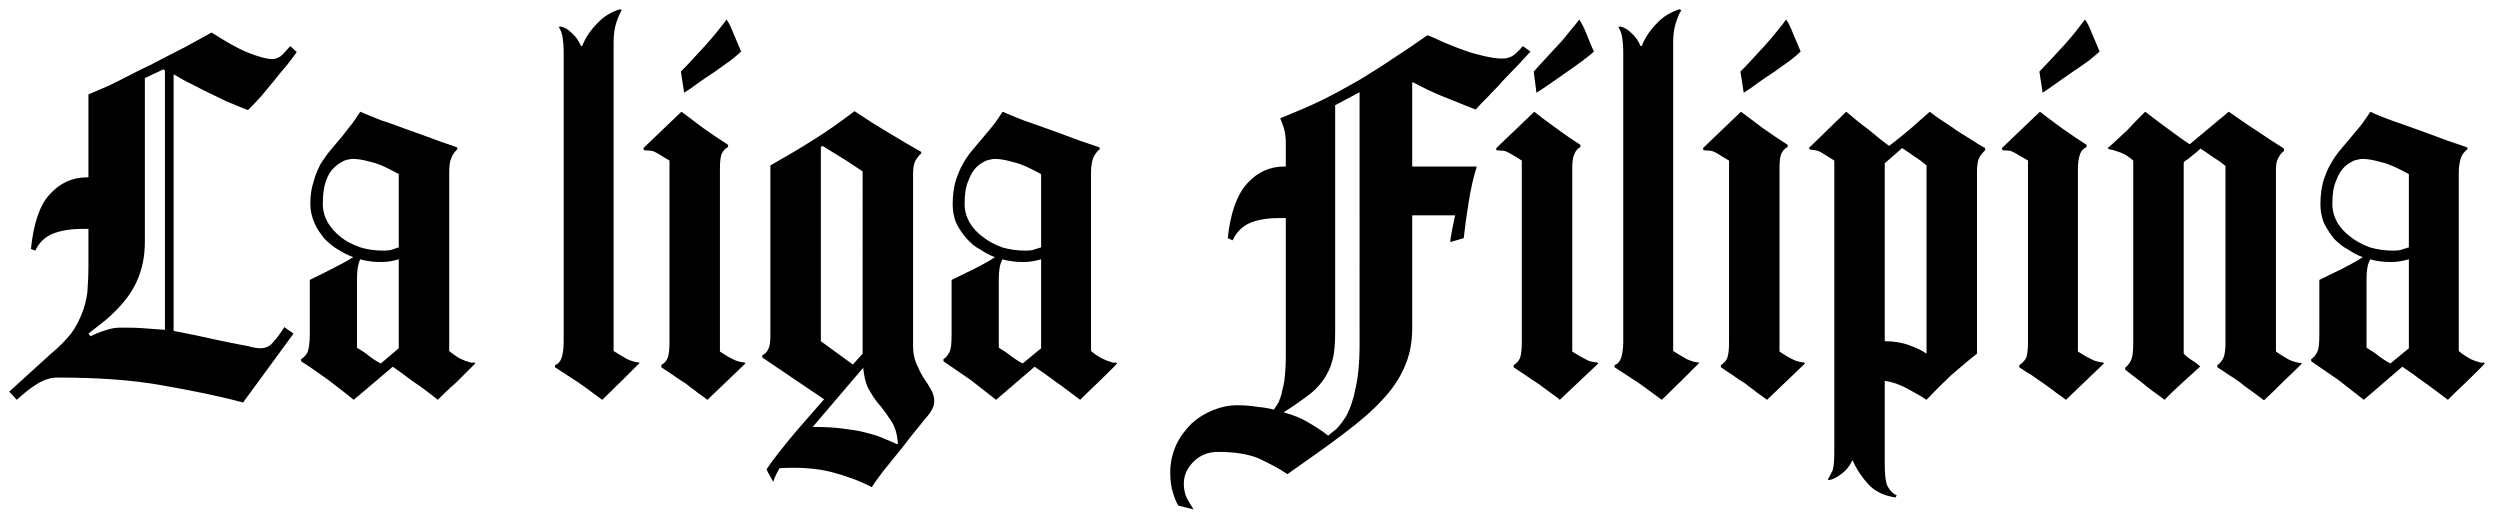
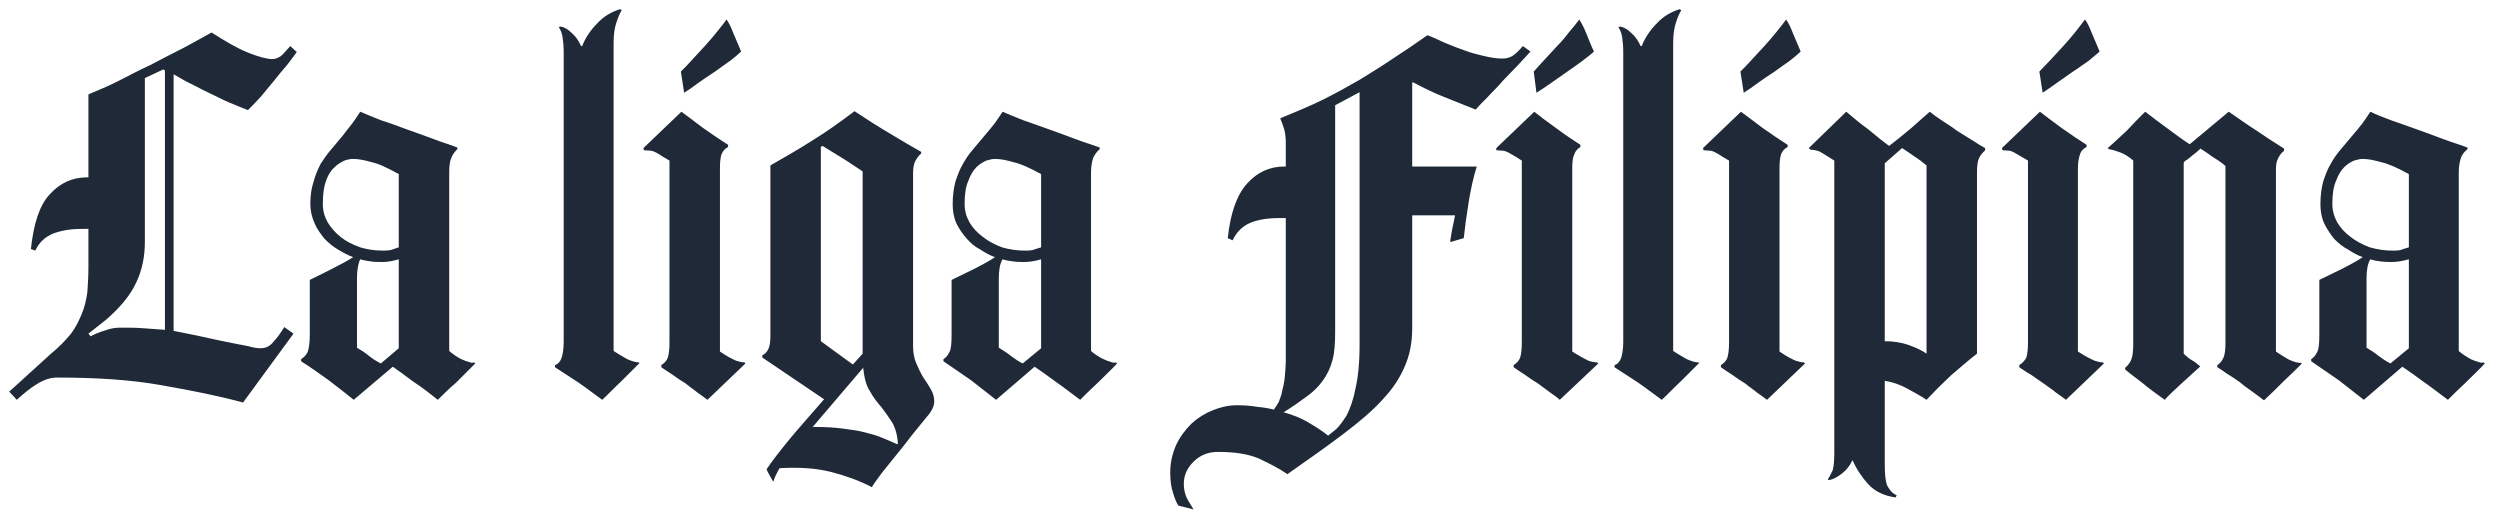
<svg xmlns="http://www.w3.org/2000/svg" preserveAspectRatio="xMidYMid meet" viewBox="0 0 720 150">
-   <path fill="" d="m47.5 20.3-.469-.312-5.312 2.5v47.188c0 4.219-.781 8.125-2.5 11.719-1.719 3.75-4.688 7.188-8.594 10.625l-5.156 4.062.625.781c1.094-.625 2.656-1.25 4.219-1.719 1.719-.625 3.125-.781 4.375-.781 2.344 0 4.375 0 6.406.156 1.875.156 4.062.312 6.406.469m37.969-80c-.781 1.094-1.719 2.344-2.812 3.75-1.25 1.406-2.5 2.969-3.75 4.531s-2.5 2.969-3.75 4.531c-1.406 1.562-2.656 2.812-3.75 3.906-1.094-.469-2.5-.938-4.219-1.719-1.719-.625-3.594-1.562-5.469-2.5-2.031-.937-3.906-1.875-5.938-2.969-2.031-.938-3.906-2.031-5.781-3.125v73.906c2.969.625 5.781 1.094 8.438 1.719s5.156 1.094 7.344 1.562c2.188.469 4.062.781 5.625 1.094 1.562.469 2.812.625 3.594.625 1.562 0 2.812-.625 3.75-1.875 1.094-1.094 2.031-2.5 3.125-4.219l2.656 1.875-14.531 19.844c-6.875-1.875-14.688-3.438-23.594-5-8.75-1.562-18.75-2.188-30-2.188-1.875 0-3.75.625-5.781 1.875-2.031 1.25-3.906 2.812-5.781 4.531l-2.188-2.344 12.031-10.938c2.5-2.031 4.219-3.906 5.781-5.781 1.406-1.875 2.344-3.906 3.125-5.781.781-1.875 1.25-3.906 1.562-6.094.156-2.344.312-4.688.312-7.5v-10.781h-1.875c-3.281 0-6.094.469-8.438 1.406-2.188.938-3.906 2.5-5 4.844l-1.25-.469c.781-7.344 2.5-12.656 5.469-15.781 2.969-3.281 6.562-4.844 10.625-4.844h.469v-23.906c2.188-.937 5-2.031 8.125-3.594s6.25-3.281 9.688-4.844c3.281-1.719 6.562-3.438 9.688-5 3.125-1.719 5.781-3.125 7.969-4.375 3.906 2.5 7.344 4.531 10.469 5.781 3.125 1.25 5.469 1.875 7.031 1.875.781 0 1.562-.312 2.344-.781.625-.469 1.562-1.562 2.812-2.969m31.25 61.406c-1.562.469-3.125.781-4.688.781-1.094 0-2.188 0-3.281-.156-1.094-.156-2.188-.312-3.125-.625-.625 1.25-.938 3.125-.938 5.625v19.844c1.25.781 2.344 1.406 3.438 2.344.938.781 2.188 1.562 3.438 2.188l5.156-4.375m0-50.156c-3.125-1.719-5.625-2.969-7.812-3.438-2.188-.625-3.906-.937-5.312-.937-.781 0-1.562.156-2.5.469-.938.469-1.875.938-2.812 1.875-1.094.937-1.875 2.188-2.5 3.906-.625 1.719-.938 3.906-.938 6.719 0 1.875.469 3.594 1.406 5.312.938 1.562 2.188 2.969 3.75 4.219 1.562 1.25 3.438 2.188 5.625 2.969 2.031.625 4.219.938 6.562.938.625 0 1.25 0 2.188-.156.781-.312 1.562-.469 2.344-.781m22.031 33.438c-1.719 1.719-3.438 3.438-5.469 5.469-2.188 1.875-3.906 3.594-5.312 5-2.188-1.719-4.531-3.594-7.188-5.312-2.5-1.875-4.375-3.281-5.781-4.219l-11.25 9.531c-1.875-1.562-4.375-3.438-7.188-5.625-2.812-2.031-5.469-3.906-7.969-5.469v-.625c.781-.469 1.406-1.094 1.875-2.031.312-.781.625-2.5.625-5v-15.781c2.5-1.25 4.844-2.344 6.875-3.437 2.188-1.094 3.906-2.031 5.625-3.125-1.406-.469-2.812-1.25-4.375-2.188-1.406-.781-2.656-1.875-3.906-3.125-1.094-1.406-2.188-2.812-2.812-4.375-.781-1.719-1.25-3.594-1.25-5.625 0-2.5.312-4.531.938-6.406.469-1.875 1.25-3.594 2.031-5.156.938-1.406 1.875-2.813 2.969-4.063 1.094-1.25 2.188-2.656 3.281-3.906 1.094-1.406 2.031-2.656 2.812-3.594.781-1.094 1.562-2.188 2.344-3.438 1.719.781 3.75 1.562 6.094 2.5 2.5.781 5 1.719 7.5 2.656 2.656.938 5.312 1.875 7.812 2.813 2.344.938 4.688 1.562 6.562 2.344v.469c-.781.781-1.406 1.562-1.719 2.5-.469.938-.625 2.344-.625 4.219v51.406c.312.313.781.625 1.406 1.094.625.469 1.406.937 2.031 1.25.781.313 1.406.625 2.188.781.625.313 1.094.313 1.562.156m47.656.156c-1.406 1.406-3.125 3.125-5.156 5.156-2.188 2.031-3.906 3.906-5.625 5.469-2.187-1.562-4.375-3.281-6.875-5-2.656-1.719-4.844-3.125-6.719-4.375v-.625c.938-.313 1.562-1.094 1.875-2.031.312-.937.625-2.5.625-4.688v-83.438c0-1.719-.156-3.125-.313-4.219-.156-1.25-.625-2.187-1.094-2.969l.469-.156c1.094.156 2.187.781 3.281 1.875 1.25 1.094 2.031 2.344 2.656 3.75h.312c.938-2.344 2.344-4.531 4.375-6.562 1.875-2.031 4.062-3.281 6.562-4.062l.469.312c-.625.938-1.094 2.188-1.562 3.594-.469 1.406-.781 3.281-.781 5.781v88.75c1.25.781 2.5 1.562 3.906 2.344 1.406.625 2.5.938 3.281.938m19.844 10.781c-.781-.625-1.719-1.25-2.812-2.031-1.094-.938-2.344-1.719-3.438-2.656-1.25-.781-2.5-1.562-3.75-2.5-1.25-.781-2.344-1.562-3.281-2.188v-.625c.938-.625 1.562-1.25 1.875-2.188.312-.938.469-2.5.469-4.375v-52.344l-1.875-1.094c-1.406-.937-2.5-1.562-3.281-1.719-.625 0-1.406-.156-2.188-.156l-.156-.625 10.938-10.469c1.719 1.25 3.75 2.812 6.25 4.688 2.656 1.875 5 3.438 7.188 4.844v.625c-.938.469-1.406 1.094-1.875 2.031-.312.938-.469 2.188-.469 4.063v52.813c2.031 1.406 3.594 2.187 4.688 2.656.938.312 1.719.469 2.344.469l.312.312m-1.25-89.844c-.781.781-1.719 1.562-3.125 2.656-1.406.938-2.812 2.031-4.375 3.125-1.719 1.094-3.281 2.187-4.844 3.281-1.406 1.094-2.812 2.031-4.062 2.812l-.938-6.094c.938-.938 2.031-2.031 3.281-3.438 1.25-1.406 2.5-2.656 3.75-4.063 1.25-1.406 2.5-2.812 3.594-4.219 1.094-1.406 2.031-2.5 2.5-3.281.625.781 1.25 2.031 2.031 4.063.781 1.875 1.562 3.594 2.188 5.156m45.156 112.969c-.156-2.656-.781-4.688-1.719-6.25-.938-1.406-1.875-2.813-2.969-4.219-1.25-1.406-2.344-2.812-3.281-4.531-1.094-1.562-1.719-3.906-2.031-6.875l-14.531 17.031c3.438 0 6.25.156 8.594.469 2.5.312 4.688.625 6.406 1.094 1.875.469 3.594.938 5 1.562 1.562.625 2.969 1.25 4.375 1.875m-10-78.594c-1.719-1.094-3.438-2.344-5.469-3.594-2.031-1.25-4.062-2.5-6.094-3.75l-.469.312v55.938l9.219 6.719 2.812-3.125m20.625 13.75c0 1.406-.781 2.969-2.344 4.688-1.406 1.719-2.812 3.438-4.062 5-1.562 2.031-3.125 4.063-4.688 5.938-1.25 1.562-2.5 3.125-3.906 4.844-1.25 1.719-2.344 3.125-2.969 4.219-3.594-1.875-7.5-3.281-11.719-4.375-4.375-1.094-9.219-1.406-14.844-1.094-.312.469-.625 1.094-.938 1.719-.312.625-.625 1.25-.781 2.031h-.156c-.312-.312-.469-.781-.938-1.562s-.781-1.406-.938-1.875c1.562-2.344 3.75-5.156 6.562-8.594 2.812-3.437 6.25-7.187 10-11.562l-17.812-12.031v-.625c.625-.312 1.25-.781 1.719-1.719.469-.938.625-2.188.625-4.062v-48.906c4.375-2.5 8.438-4.844 12.344-7.344 4.062-2.5 7.969-5.313 11.875-8.281 3.281 2.187 6.719 4.375 10.156 6.406 3.594 2.188 6.562 3.906 9.062 5.313v.469c-.781.625-1.25 1.406-1.719 2.188-.469.938-.625 2.187-.625 3.75v49.531c0 1.875.312 3.594.938 5.0.625 1.406 1.25 2.813 2.031 4.062.781 1.094 1.562 2.344 2.188 3.438.625 1.094.938 2.187.938 3.437m30.781-40.937c-1.562.469-3.281.781-4.844.781-.938 0-2.031 0-3.125-.156-1.25-.156-2.188-.312-3.125-.625-.781 1.25-1.094 3.125-1.094 5.625v19.844c1.25.781 2.344 1.406 3.438 2.344 1.094.781 2.188 1.562 3.438 2.188l5.312-4.375m0-50.156c-3.125-1.719-5.781-2.969-7.969-3.438-2.031-.625-3.906-.937-5.312-.937-.625 0-1.406.156-2.5.469-.938.469-1.875.938-2.812 1.875-.938.937-1.719 2.188-2.344 3.906-.781 1.719-1.094 3.906-1.094 6.719 0 1.875.469 3.594 1.406 5.312.938 1.562 2.188 2.969 3.906 4.219 1.562 1.25 3.438 2.188 5.469 2.969 2.188.625 4.375.938 6.562.938.625 0 1.406 0 2.188-.156.781-.312 1.562-.469 2.5-.781m21.875 33.438c-1.562 1.719-3.438 3.438-5.469 5.469-2.031 1.875-3.75 3.594-5.156 5-2.344-1.719-4.688-3.594-7.188-5.312-2.5-1.875-4.531-3.281-5.938-4.219l-11.094 9.531c-2.031-1.562-4.375-3.438-7.188-5.625-2.969-2.031-5.625-3.906-7.969-5.469v-.625c.781-.469 1.25-1.094 1.719-2.031.469-.781.625-2.5.625-5v-15.781c2.5-1.25 4.844-2.344 7.031-3.437 2.031-1.094 3.906-2.031 5.469-3.125-1.406-.469-2.812-1.25-4.219-2.188-1.562-.781-2.812-1.875-3.906-3.125-1.25-1.406-2.188-2.812-2.969-4.375-.781-1.719-1.094-3.594-1.094-5.625 0-2.5.312-4.531.781-6.406.625-1.875 1.25-3.594 2.188-5.156.781-1.406 1.719-2.813 2.812-4.063 1.094-1.25 2.188-2.656 3.281-3.906 1.25-1.406 2.188-2.656 2.969-3.594.781-1.094 1.562-2.188 2.344-3.438 1.719.781 3.75 1.562 6.094 2.5 2.344.781 4.844 1.719 7.5 2.656 2.656.938 5.156 1.875 7.656 2.813 2.5.938 4.688 1.562 6.719 2.344v.469c-.938.781-1.406 1.562-1.875 2.5-.312.938-.625 2.344-.625 4.219v51.406c.312.313.781.625 1.406 1.094.781.469 1.406.937 2.188 1.25.625.313 1.406.625 2.031.781.781.313 1.25.313 1.562.156m70.156-77.813-7.031 3.75v65.156c0 3.281-.156 6.094-.781 8.281-.625 2.344-1.562 4.219-2.812 5.937-1.25 1.719-2.812 3.281-4.844 4.688-1.875 1.406-3.906 2.812-6.406 4.375 2.812.781 5.156 1.719 7.188 2.969 1.875 1.094 3.906 2.344 5.625 3.75.625-.469 1.406-1.094 2.344-1.875.938-.938 1.875-2.188 2.969-3.906.938-1.875 1.875-4.219 2.5-7.5.781-3.125 1.25-7.5 1.25-12.813m49.219-84.531c-.938 1.094-2.188 2.344-3.594 3.906-1.406 1.406-2.812 2.969-4.375 4.531-1.406 1.719-2.969 3.125-4.375 4.688-1.406 1.406-2.5 2.5-3.438 3.594-2.344-.938-5.156-2.031-8.594-3.438-3.281-1.25-6.406-2.812-9.375-4.375h-.312v24.219h18.594c-.938 2.969-1.719 6.406-2.344 10.313s-1.094 7.344-1.406 10.312l-3.75 1.094-.156-.156c.156-.937.312-2.188.625-3.75s.625-2.812.781-3.75h-12.344v32.656c0 4.062-.781 7.812-2.188 10.938-1.406 3.281-3.438 6.406-6.406 9.531-2.969 3.281-6.719 6.406-11.25 9.844-4.531 3.438-9.844 7.188-16.094 11.563-2.5-1.719-5.312-3.125-8.281-4.531-2.969-1.25-6.875-1.875-11.719-1.875-2.812 0-5.156.938-7.031 2.812-1.875 1.875-2.812 3.906-2.812 6.406 0 1.406.312 2.812.781 3.906.625 1.25 1.406 2.344 2.031 3.438l-4.375-1.094c-.625-.938-1.094-2.187-1.562-3.75-.469-1.406-.781-3.281-.781-5.781 0-2.969.625-5.469 1.719-7.969 1.094-2.344 2.656-4.375 4.375-6.094 1.875-1.719 3.906-2.969 6.25-3.906s4.531-1.406 6.875-1.406c2.188 0 4.062.156 5.938.469 1.875.156 3.438.469 4.688.781.469-.625.938-1.406 1.406-2.188.312-.938.781-1.875.938-2.969.312-1.25.625-2.5.781-4.062s.312-3.437.312-5.625v-40.312h-1.875c-3.438 0-6.25.469-8.438 1.406s-3.906 2.656-5 5l-1.406-.625c.781-7.344 2.656-12.5 5.625-15.781 2.969-3.281 6.562-4.844 10.625-4.844h.469v-6.875c0-1.406-.156-2.656-.469-3.906-.469-1.406-.781-2.344-1.094-2.969v-.156c4.531-1.875 8.75-3.594 12.5-5.469 3.75-1.875 7.344-3.906 10.625-5.781 3.281-2.031 6.562-4.062 9.531-6.094 3.125-2.031 6.406-4.219 9.688-6.562 1.406.469 2.969 1.25 4.688 2.031 1.875.781 3.75 1.562 5.625 2.188 1.875.781 3.906 1.25 5.781 1.719 2.031.469 3.75.781 5.469.781 1.25 0 2.188-.313 2.969-.781.781-.469 1.719-1.406 2.969-2.812m10.625 101.875c-.625-.625-1.562-1.25-2.656-2.031-1.25-.938-2.344-1.719-3.594-2.656-1.25-.781-2.5-1.562-3.75-2.5-1.25-.781-2.344-1.562-3.281-2.188v-.625c.938-.625 1.562-1.25 1.875-2.188.312-.938.469-2.5.469-4.375v-52.344l-1.719-1.094c-1.562-.937-2.656-1.562-3.438-1.719-.625 0-1.406-.156-2.188-.156v-.625l10.938-10.469c1.562 1.25 3.594 2.812 6.25 4.688 2.5 1.875 4.844 3.438 7.031 4.844v.625c-.781.469-1.406 1.094-1.719 2.031-.469.938-.625 2.188-.625 4.063v52.813c2.188 1.406 3.75 2.187 4.688 2.656.938.312 1.875.469 2.5.469l.312.312m-1.25-89.844c-.781.781-1.875 1.562-3.281 2.656-1.25.938-2.812 2.031-4.375 3.125-1.562 1.094-3.125 2.187-4.688 3.281-1.562 1.094-2.969 2.031-4.219 2.812l-.781-6.094c.781-.938 1.875-2.031 3.125-3.438 1.25-1.406 2.5-2.656 3.75-4.063 1.406-1.406 2.5-2.812 3.594-4.219 1.25-1.406 2.031-2.5 2.656-3.281.469.781 1.25 2.031 2.031 4.063.781 1.875 1.406 3.594 2.188 5.156m30.312 89.688c-1.406 1.406-3.125 3.125-5.156 5.156-2.188 2.031-3.906 3.906-5.625 5.469-2.188-1.562-4.375-3.281-6.875-5-2.656-1.719-4.844-3.125-6.719-4.375v-.625c.938-.313 1.562-1.094 1.875-2.031.312-.937.625-2.5.625-4.688v-83.438c0-1.719-.156-3.125-.312-4.219-.156-1.25-.625-2.187-1.094-2.969l.469-.156c1.094.156 2.188.781 3.281 1.875 1.25 1.094 2.031 2.344 2.656 3.75h.312c.938-2.344 2.344-4.531 4.375-6.562 1.875-2.031 4.062-3.281 6.562-4.062l.469.312c-.625.938-1.094 2.188-1.562 3.594-.469 1.406-.781 3.281-.781 5.781v88.75c1.25.781 2.5 1.562 3.906 2.344 1.406.625 2.5.938 3.281.938m19.844 10.781c-.781-.625-1.719-1.25-2.812-2.031-1.094-.938-2.344-1.719-3.438-2.656-1.25-.781-2.5-1.562-3.75-2.5-1.25-.781-2.344-1.562-3.281-2.188v-.625c.938-.625 1.562-1.25 1.875-2.188.312-.938.469-2.5.469-4.375v-52.344l-1.875-1.094c-1.406-.937-2.5-1.562-3.281-1.719-.625 0-1.406-.156-2.188-.156l-.156-.625 10.938-10.469c1.719 1.25 3.75 2.812 6.25 4.688 2.656 1.875 5 3.438 7.188 4.844v.625c-.938.469-1.406 1.094-1.875 2.031-.312.938-.469 2.188-.469 4.063v52.813c2.031 1.406 3.594 2.187 4.688 2.656.938.312 1.719.469 2.344.469l.312.312m-1.25-89.844c-.781.781-1.719 1.562-3.125 2.656-1.406.938-2.812 2.031-4.375 3.125-1.719 1.094-3.281 2.187-4.844 3.281-1.406 1.094-2.812 2.031-4.062 2.812l-.938-6.094c.938-.938 2.031-2.031 3.281-3.438 1.25-1.406 2.5-2.656 3.75-4.063 1.25-1.406 2.5-2.812 3.594-4.219 1.094-1.406 2.031-2.5 2.5-3.281.625.781 1.25 2.031 2.031 4.063.781 1.875 1.562 3.594 2.188 5.156m36.25 87.031v-54.219c-1.094-.938-2.344-1.875-3.594-2.656-1.25-.938-2.344-1.562-3.438-2.344l-5 4.375v51.25c2.344 0 4.688.312 6.875 1.094s3.906 1.562 5.156 2.5m16.875-58.594c-.625.625-1.25 1.25-1.719 2.187-.469.938-.625 2.344-.625 4.219v52.187c-2.5 1.875-4.844 4.063-7.5 6.25-2.5 2.344-4.844 4.688-7.031 7.031-1.562-1.094-3.438-2.031-5.625-3.281-2.031-1.094-4.219-1.875-6.406-2.188v23.906c0 2.656.156 4.688.625 6.094.625 1.25 1.406 2.344 2.812 2.969l-.312.625c-3.281-.469-5.938-1.719-7.812-3.75-1.875-2.031-3.438-4.375-4.531-6.875h-.156c-.625 1.406-1.562 2.656-2.969 3.75-1.406 1.094-2.656 1.719-3.75 1.875l-.312-.156c.469-.781.938-1.719 1.406-2.656.312-1.094.469-2.812.469-5.312v-83.906c-2.031-1.25-3.438-2.187-4.375-2.656-.938-.312-1.719-.469-2.5-.469l-.469-.469 10.781-10.469c.781.625 1.719 1.406 2.812 2.344 1.094.938 2.188 1.719 3.438 2.656 1.094.937 2.344 1.875 3.438 2.812.938.781 1.875 1.406 2.656 2.031 2.5-1.875 4.531-3.594 6.406-5.156 1.875-1.719 3.594-3.125 5.312-4.688.938.781 2.031 1.562 3.438 2.5 1.406.938 2.969 1.875 4.375 2.969 1.562.938 2.969 1.875 4.531 2.812 1.406.938 2.656 1.719 3.594 2.188m23.281 72.5c-.781-.625-1.719-1.25-2.812-2.031-1.094-.938-2.344-1.719-3.594-2.656-1.094-.781-2.344-1.562-3.594-2.5-1.406-.781-2.5-1.562-3.438-2.188v-.625c.938-.625 1.562-1.25 2.031-2.188.312-.938.469-2.5.469-4.375v-52.344l-1.875-1.094c-1.562-.937-2.656-1.562-3.281-1.719-.781 0-1.406-.156-2.188-.156l-.156-.625 10.938-10.469c1.562 1.25 3.75 2.812 6.25 4.688 2.656 1.875 5 3.438 7.188 4.844v.625c-.938.469-1.562 1.094-1.875 2.031-.312.938-.625 2.188-.625 4.063v52.813c2.188 1.406 3.75 2.187 4.844 2.656.938.312 1.719.469 2.344.469l.312.312m-1.25-89.844c-.781.781-1.875 1.562-3.125 2.656-1.406.938-2.812 2.031-4.531 3.125-1.562 1.094-3.125 2.187-4.688 3.281-1.562 1.094-2.812 2.031-4.062 2.812l-.938-6.094c.938-.938 1.875-2.031 3.281-3.438 1.25-1.406 2.5-2.656 3.75-4.063 1.25-1.406 2.5-2.812 3.594-4.219 1.094-1.406 1.875-2.5 2.5-3.281.625.781 1.25 2.031 2.031 4.063.781 1.875 1.562 3.594 2.188 5.156m58.281 89.844c-1.406 1.406-3.125 3.125-5.312 5.156-2.031 2.031-3.906 3.906-5.625 5.469-.781-.625-1.875-1.406-3.125-2.344-1.25-.938-2.5-1.719-3.75-2.813-1.25-.937-2.5-1.719-3.75-2.5-1.094-.781-2.031-1.406-2.812-1.875v-.625c.781-.469 1.25-1.094 1.719-2.031.469-.937.625-2.5.625-4.688v-50.625c-1.25-1.094-2.5-1.875-3.75-2.656-1.094-.781-2.188-1.562-3.438-2.344-.781.781-1.406 1.25-2.031 1.719s-1.094.937-1.719 1.406c-.625.312-.938.625-1.094.938v55c.781.781 1.562 1.406 2.344 1.875.625.312 1.406.937 2.344 1.719v.156c-1.562 1.406-3.438 3.125-5.156 4.688-1.875 1.719-3.594 3.281-5 4.844-2.188-1.562-4.375-3.125-6.406-4.844-2.031-1.562-3.75-2.812-5-3.906v-.469c.625-.469 1.25-1.25 1.719-2.188.469-1.094.625-2.656.625-5v-52.5c-1.25-1.094-2.5-1.875-3.75-2.344-1.25-.469-2.344-.781-3.281-.937l-.312-.312c2.188-1.875 3.906-3.594 5.625-5.156 1.562-1.719 3.281-3.438 5.156-5.313 2.188 1.719 4.531 3.438 6.875 5.156 2.344 1.719 4.219 3.125 5.938 4.219l11.25-9.375c2.344 1.562 4.844 3.438 7.812 5.313 2.969 2.031 5.625 3.75 8.125 5.312v.625c-.781.625-1.25 1.25-1.719 2.188-.469.781-.625 1.875-.625 3.437v52.188c1.094.781 2.344 1.562 3.75 2.344 1.406.625 2.5.938 3.438.938m31.094-29.844c-1.719.469-3.281.781-4.844.781-1.094 0-2.031 0-3.281-.156-1.094-.156-2.031-.312-2.969-.625-.781 1.25-1.094 3.125-1.094 5.625v19.844c1.25.781 2.344 1.406 3.438 2.344 1.094.781 2.188 1.562 3.438 2.188l5.312-4.375m0-50.156c-3.125-1.719-5.781-2.969-7.969-3.438-2.188-.625-3.906-.937-5.312-.937-.625 0-1.406.156-2.5.469-.938.469-1.875.938-2.812 1.875-.938.937-1.719 2.188-2.344 3.906-.781 1.719-1.094 3.906-1.094 6.719 0 1.875.469 3.594 1.406 5.312.938 1.562 2.188 2.969 3.906 4.219 1.562 1.25 3.438 2.188 5.469 2.969 2.188.625 4.375.938 6.562.938.625 0 1.406 0 2.188-.156.781-.312 1.562-.469 2.5-.781m21.875 33.438c-1.562 1.719-3.438 3.438-5.469 5.469-2.031 1.875-3.75 3.594-5.156 5-2.344-1.719-4.688-3.594-7.188-5.312-2.5-1.875-4.531-3.281-5.938-4.219l-11.094 9.531c-2.031-1.562-4.375-3.438-7.188-5.625-2.969-2.031-5.625-3.906-7.969-5.469v-.625c.781-.469 1.25-1.094 1.719-2.031.469-.781.625-2.5.625-5v-15.781c2.5-1.25 4.844-2.344 7.031-3.437 2.031-1.094 3.906-2.031 5.469-3.125-1.406-.469-2.812-1.25-4.219-2.188-1.562-.781-2.812-1.875-4.062-3.125-1.094-1.406-2.031-2.812-2.812-4.375-.781-1.719-1.094-3.594-1.094-5.625 0-2.5.312-4.531.781-6.406.625-1.875 1.25-3.594 2.188-5.156.781-1.406 1.719-2.813 2.812-4.063 1.094-1.25 2.188-2.656 3.281-3.906 1.25-1.406 2.188-2.656 2.969-3.594.781-1.094 1.562-2.188 2.344-3.438 1.562.781 3.594 1.562 6.094 2.5 2.344.781 4.844 1.719 7.5 2.656 2.656.938 5.156 1.875 7.656 2.813 2.5.938 4.688 1.562 6.719 2.344v.469c-.938.781-1.562 1.562-1.875 2.5-.312.938-.625 2.344-.625 4.219v51.406c.312.313.781.625 1.406 1.094.781.469 1.406.937 2.031 1.25.781.313 1.406.625 2.188.781.625.313 1.25.313 1.562.156" />
+   <path fill="#1f2937" d="m47.5 20.3-.469-.312-5.312 2.5v47.188c0 4.219-.781 8.125-2.5 11.719-1.719 3.75-4.688 7.188-8.594 10.625l-5.156 4.062.625.781c1.094-.625 2.656-1.25 4.219-1.719 1.719-.625 3.125-.781 4.375-.781 2.344 0 4.375 0 6.406.156 1.875.156 4.062.312 6.406.469m37.969-80c-.781 1.094-1.719 2.344-2.812 3.75-1.25 1.406-2.5 2.969-3.75 4.531s-2.5 2.969-3.75 4.531c-1.406 1.562-2.656 2.812-3.75 3.906-1.094-.469-2.5-.938-4.219-1.719-1.719-.625-3.594-1.562-5.469-2.5-2.031-.937-3.906-1.875-5.938-2.969-2.031-.938-3.906-2.031-5.781-3.125v73.906c2.969.625 5.781 1.094 8.438 1.719s5.156 1.094 7.344 1.562c2.188.469 4.062.781 5.625 1.094 1.562.469 2.812.625 3.594.625 1.562 0 2.812-.625 3.75-1.875 1.094-1.094 2.031-2.5 3.125-4.219l2.656 1.875-14.531 19.844c-6.875-1.875-14.688-3.438-23.594-5-8.75-1.562-18.75-2.188-30-2.188-1.875 0-3.75.625-5.781 1.875-2.031 1.25-3.906 2.812-5.781 4.531l-2.188-2.344 12.031-10.938c2.5-2.031 4.219-3.906 5.781-5.781 1.406-1.875 2.344-3.906 3.125-5.781.781-1.875 1.25-3.906 1.562-6.094.156-2.344.312-4.688.312-7.5v-10.781h-1.875c-3.281 0-6.094.469-8.438 1.406-2.188.938-3.906 2.5-5 4.844l-1.25-.469c.781-7.344 2.5-12.656 5.469-15.781 2.969-3.281 6.562-4.844 10.625-4.844h.469v-23.906c2.188-.937 5-2.031 8.125-3.594s6.25-3.281 9.688-4.844c3.281-1.719 6.562-3.438 9.688-5 3.125-1.719 5.781-3.125 7.969-4.375 3.906 2.5 7.344 4.531 10.469 5.781 3.125 1.25 5.469 1.875 7.031 1.875.781 0 1.562-.312 2.344-.781.625-.469 1.562-1.562 2.812-2.969m31.25 61.406c-1.562.469-3.125.781-4.688.781-1.094 0-2.188 0-3.281-.156-1.094-.156-2.188-.312-3.125-.625-.625 1.25-.938 3.125-.938 5.625v19.844c1.25.781 2.344 1.406 3.438 2.344.938.781 2.188 1.562 3.438 2.188l5.156-4.375m0-50.156c-3.125-1.719-5.625-2.969-7.812-3.438-2.188-.625-3.906-.937-5.312-.937-.781 0-1.562.156-2.5.469-.938.469-1.875.938-2.812 1.875-1.094.937-1.875 2.188-2.5 3.906-.625 1.719-.938 3.906-.938 6.719 0 1.875.469 3.594 1.406 5.312.938 1.562 2.188 2.969 3.75 4.219 1.562 1.25 3.438 2.188 5.625 2.969 2.031.625 4.219.938 6.562.938.625 0 1.25 0 2.188-.156.781-.312 1.562-.469 2.344-.781m22.031 33.438c-1.719 1.719-3.438 3.438-5.469 5.469-2.188 1.875-3.906 3.594-5.312 5-2.188-1.719-4.531-3.594-7.188-5.312-2.5-1.875-4.375-3.281-5.781-4.219l-11.25 9.531c-1.875-1.562-4.375-3.438-7.188-5.625-2.812-2.031-5.469-3.906-7.969-5.469v-.625c.781-.469 1.406-1.094 1.875-2.031.312-.781.625-2.5.625-5v-15.781c2.5-1.25 4.844-2.344 6.875-3.437 2.188-1.094 3.906-2.031 5.625-3.125-1.406-.469-2.812-1.25-4.375-2.188-1.406-.781-2.656-1.875-3.906-3.125-1.094-1.406-2.188-2.812-2.812-4.375-.781-1.719-1.25-3.594-1.25-5.625 0-2.5.312-4.531.938-6.406.469-1.875 1.25-3.594 2.031-5.156.938-1.406 1.875-2.813 2.969-4.063 1.094-1.25 2.188-2.656 3.281-3.906 1.094-1.406 2.031-2.656 2.812-3.594.781-1.094 1.562-2.188 2.344-3.438 1.719.781 3.75 1.562 6.094 2.5 2.5.781 5 1.719 7.5 2.656 2.656.938 5.312 1.875 7.812 2.813 2.344.938 4.688 1.562 6.562 2.344v.469c-.781.781-1.406 1.562-1.719 2.5-.469.938-.625 2.344-.625 4.219v51.406c.312.313.781.625 1.406 1.094.625.469 1.406.937 2.031 1.25.781.313 1.406.625 2.188.781.625.313 1.094.313 1.562.156m47.656.156c-1.406 1.406-3.125 3.125-5.156 5.156-2.188 2.031-3.906 3.906-5.625 5.469-2.187-1.562-4.375-3.281-6.875-5-2.656-1.719-4.844-3.125-6.719-4.375v-.625c.938-.313 1.562-1.094 1.875-2.031.312-.937.625-2.5.625-4.688v-83.438c0-1.719-.156-3.125-.313-4.219-.156-1.25-.625-2.187-1.094-2.969l.469-.156c1.094.156 2.187.781 3.281 1.875 1.25 1.094 2.031 2.344 2.656 3.75h.312c.938-2.344 2.344-4.531 4.375-6.562 1.875-2.031 4.062-3.281 6.562-4.062l.469.312c-.625.938-1.094 2.188-1.562 3.594-.469 1.406-.781 3.281-.781 5.781v88.75c1.25.781 2.5 1.562 3.906 2.344 1.406.625 2.5.938 3.281.938m19.844 10.781c-.781-.625-1.719-1.25-2.812-2.031-1.094-.938-2.344-1.719-3.438-2.656-1.25-.781-2.5-1.562-3.75-2.5-1.25-.781-2.344-1.562-3.281-2.188v-.625c.938-.625 1.562-1.25 1.875-2.188.312-.938.469-2.5.469-4.375v-52.344l-1.875-1.094c-1.406-.937-2.5-1.562-3.281-1.719-.625 0-1.406-.156-2.188-.156l-.156-.625 10.938-10.469c1.719 1.25 3.75 2.812 6.25 4.688 2.656 1.875 5 3.438 7.188 4.844v.625c-.938.469-1.406 1.094-1.875 2.031-.312.938-.469 2.188-.469 4.063v52.813c2.031 1.406 3.594 2.187 4.688 2.656.938.312 1.719.469 2.344.469l.312.312m-1.25-89.844c-.781.781-1.719 1.562-3.125 2.656-1.406.938-2.812 2.031-4.375 3.125-1.719 1.094-3.281 2.187-4.844 3.281-1.406 1.094-2.812 2.031-4.062 2.812l-.938-6.094c.938-.938 2.031-2.031 3.281-3.438 1.25-1.406 2.5-2.656 3.75-4.063 1.25-1.406 2.5-2.812 3.594-4.219 1.094-1.406 2.031-2.5 2.5-3.281.625.781 1.25 2.031 2.031 4.063.781 1.875 1.562 3.594 2.188 5.156m45.156 112.969c-.156-2.656-.781-4.688-1.719-6.25-.938-1.406-1.875-2.813-2.969-4.219-1.25-1.406-2.344-2.812-3.281-4.531-1.094-1.562-1.719-3.906-2.031-6.875l-14.531 17.031c3.438 0 6.25.156 8.594.469 2.5.312 4.688.625 6.406 1.094 1.875.469 3.594.938 5 1.562 1.562.625 2.969 1.25 4.375 1.875m-10-78.594c-1.719-1.094-3.438-2.344-5.469-3.594-2.031-1.25-4.062-2.5-6.094-3.75l-.469.312v55.938l9.219 6.719 2.812-3.125m20.625 13.75c0 1.406-.781 2.969-2.344 4.688-1.406 1.719-2.812 3.438-4.062 5-1.562 2.031-3.125 4.063-4.688 5.938-1.25 1.562-2.5 3.125-3.906 4.844-1.25 1.719-2.344 3.125-2.969 4.219-3.594-1.875-7.5-3.281-11.719-4.375-4.375-1.094-9.219-1.406-14.844-1.094-.312.469-.625 1.094-.938 1.719-.312.625-.625 1.25-.781 2.031h-.156c-.312-.312-.469-.781-.938-1.562s-.781-1.406-.938-1.875c1.562-2.344 3.75-5.156 6.562-8.594 2.812-3.437 6.25-7.187 10-11.562l-17.812-12.031v-.625c.625-.312 1.25-.781 1.719-1.719.469-.938.625-2.188.625-4.062v-48.906c4.375-2.5 8.438-4.844 12.344-7.344 4.062-2.5 7.969-5.313 11.875-8.281 3.281 2.187 6.719 4.375 10.156 6.406 3.594 2.188 6.562 3.906 9.062 5.313v.469c-.781.625-1.25 1.406-1.719 2.188-.469.938-.625 2.187-.625 3.75v49.531c0 1.875.312 3.594.938 5.0.625 1.406 1.25 2.813 2.031 4.062.781 1.094 1.562 2.344 2.188 3.438.625 1.094.938 2.187.938 3.437m30.781-40.937c-1.562.469-3.281.781-4.844.781-.938 0-2.031 0-3.125-.156-1.25-.156-2.188-.312-3.125-.625-.781 1.25-1.094 3.125-1.094 5.625v19.844c1.25.781 2.344 1.406 3.438 2.344 1.094.781 2.188 1.562 3.438 2.188l5.312-4.375m0-50.156c-3.125-1.719-5.781-2.969-7.969-3.438-2.031-.625-3.906-.937-5.312-.937-.625 0-1.406.156-2.5.469-.938.469-1.875.938-2.812 1.875-.938.937-1.719 2.188-2.344 3.906-.781 1.719-1.094 3.906-1.094 6.719 0 1.875.469 3.594 1.406 5.312.938 1.562 2.188 2.969 3.906 4.219 1.562 1.25 3.438 2.188 5.469 2.969 2.188.625 4.375.938 6.562.938.625 0 1.406 0 2.188-.156.781-.312 1.562-.469 2.5-.781m21.875 33.438c-1.562 1.719-3.438 3.438-5.469 5.469-2.031 1.875-3.75 3.594-5.156 5-2.344-1.719-4.688-3.594-7.188-5.312-2.5-1.875-4.531-3.281-5.938-4.219l-11.094 9.531c-2.031-1.562-4.375-3.438-7.188-5.625-2.969-2.031-5.625-3.906-7.969-5.469v-.625c.781-.469 1.25-1.094 1.719-2.031.469-.781.625-2.5.625-5v-15.781c2.5-1.25 4.844-2.344 7.031-3.437 2.031-1.094 3.906-2.031 5.469-3.125-1.406-.469-2.812-1.25-4.219-2.188-1.562-.781-2.812-1.875-3.906-3.125-1.25-1.406-2.188-2.812-2.969-4.375-.781-1.719-1.094-3.594-1.094-5.625 0-2.5.312-4.531.781-6.406.625-1.875 1.25-3.594 2.188-5.156.781-1.406 1.719-2.813 2.812-4.063 1.094-1.25 2.188-2.656 3.281-3.906 1.25-1.406 2.188-2.656 2.969-3.594.781-1.094 1.562-2.188 2.344-3.438 1.719.781 3.75 1.562 6.094 2.5 2.344.781 4.844 1.719 7.5 2.656 2.656.938 5.156 1.875 7.656 2.813 2.5.938 4.688 1.562 6.719 2.344v.469c-.938.781-1.406 1.562-1.875 2.5-.312.938-.625 2.344-.625 4.219v51.406c.312.313.781.625 1.406 1.094.781.469 1.406.937 2.188 1.25.625.313 1.406.625 2.031.781.781.313 1.25.313 1.562.156m70.156-77.813-7.031 3.75v65.156c0 3.281-.156 6.094-.781 8.281-.625 2.344-1.562 4.219-2.812 5.937-1.25 1.719-2.812 3.281-4.844 4.688-1.875 1.406-3.906 2.812-6.406 4.375 2.812.781 5.156 1.719 7.188 2.969 1.875 1.094 3.906 2.344 5.625 3.75.625-.469 1.406-1.094 2.344-1.875.938-.938 1.875-2.188 2.969-3.906.938-1.875 1.875-4.219 2.5-7.5.781-3.125 1.25-7.5 1.25-12.813m49.219-84.531c-.938 1.094-2.188 2.344-3.594 3.906-1.406 1.406-2.812 2.969-4.375 4.531-1.406 1.719-2.969 3.125-4.375 4.688-1.406 1.406-2.5 2.5-3.438 3.594-2.344-.938-5.156-2.031-8.594-3.438-3.281-1.25-6.406-2.812-9.375-4.375h-.312v24.219h18.594c-.938 2.969-1.719 6.406-2.344 10.313s-1.094 7.344-1.406 10.312l-3.75 1.094-.156-.156c.156-.937.312-2.188.625-3.75s.625-2.812.781-3.75h-12.344v32.656c0 4.062-.781 7.812-2.188 10.938-1.406 3.281-3.438 6.406-6.406 9.531-2.969 3.281-6.719 6.406-11.25 9.844-4.531 3.438-9.844 7.188-16.094 11.563-2.5-1.719-5.312-3.125-8.281-4.531-2.969-1.25-6.875-1.875-11.719-1.875-2.812 0-5.156.938-7.031 2.812-1.875 1.875-2.812 3.906-2.812 6.406 0 1.406.312 2.812.781 3.906.625 1.25 1.406 2.344 2.031 3.438l-4.375-1.094c-.625-.938-1.094-2.187-1.562-3.75-.469-1.406-.781-3.281-.781-5.781 0-2.969.625-5.469 1.719-7.969 1.094-2.344 2.656-4.375 4.375-6.094 1.875-1.719 3.906-2.969 6.25-3.906s4.531-1.406 6.875-1.406c2.188 0 4.062.156 5.938.469 1.875.156 3.438.469 4.688.781.469-.625.938-1.406 1.406-2.188.312-.938.781-1.875.938-2.969.312-1.25.625-2.5.781-4.062s.312-3.437.312-5.625v-40.312h-1.875c-3.438 0-6.25.469-8.438 1.406s-3.906 2.656-5 5l-1.406-.625c.781-7.344 2.656-12.5 5.625-15.781 2.969-3.281 6.562-4.844 10.625-4.844h.469v-6.875c0-1.406-.156-2.656-.469-3.906-.469-1.406-.781-2.344-1.094-2.969v-.156c4.531-1.875 8.75-3.594 12.5-5.469 3.75-1.875 7.344-3.906 10.625-5.781 3.281-2.031 6.562-4.062 9.531-6.094 3.125-2.031 6.406-4.219 9.688-6.562 1.406.469 2.969 1.25 4.688 2.031 1.875.781 3.75 1.562 5.625 2.188 1.875.781 3.906 1.25 5.781 1.719 2.031.469 3.75.781 5.469.781 1.25 0 2.188-.313 2.969-.781.781-.469 1.719-1.406 2.969-2.812m10.625 101.875c-.625-.625-1.562-1.25-2.656-2.031-1.25-.938-2.344-1.719-3.594-2.656-1.25-.781-2.5-1.562-3.75-2.5-1.25-.781-2.344-1.562-3.281-2.188v-.625c.938-.625 1.562-1.25 1.875-2.188.312-.938.469-2.5.469-4.375v-52.344l-1.719-1.094c-1.562-.937-2.656-1.562-3.438-1.719-.625 0-1.406-.156-2.188-.156v-.625l10.938-10.469c1.562 1.25 3.594 2.812 6.25 4.688 2.5 1.875 4.844 3.438 7.031 4.844v.625c-.781.469-1.406 1.094-1.719 2.031-.469.938-.625 2.188-.625 4.063v52.813c2.188 1.406 3.75 2.187 4.688 2.656.938.312 1.875.469 2.5.469l.312.312m-1.25-89.844c-.781.781-1.875 1.562-3.281 2.656-1.25.938-2.812 2.031-4.375 3.125-1.562 1.094-3.125 2.187-4.688 3.281-1.562 1.094-2.969 2.031-4.219 2.812l-.781-6.094c.781-.938 1.875-2.031 3.125-3.438 1.25-1.406 2.5-2.656 3.75-4.063 1.406-1.406 2.5-2.812 3.594-4.219 1.25-1.406 2.031-2.5 2.656-3.281.469.781 1.25 2.031 2.031 4.063.781 1.875 1.406 3.594 2.188 5.156m30.312 89.688c-1.406 1.406-3.125 3.125-5.156 5.156-2.188 2.031-3.906 3.906-5.625 5.469-2.188-1.562-4.375-3.281-6.875-5-2.656-1.719-4.844-3.125-6.719-4.375v-.625c.938-.313 1.562-1.094 1.875-2.031.312-.937.625-2.5.625-4.688v-83.438c0-1.719-.156-3.125-.312-4.219-.156-1.25-.625-2.187-1.094-2.969l.469-.156c1.094.156 2.188.781 3.281 1.875 1.25 1.094 2.031 2.344 2.656 3.75h.312c.938-2.344 2.344-4.531 4.375-6.562 1.875-2.031 4.062-3.281 6.562-4.062l.469.312c-.625.938-1.094 2.188-1.562 3.594-.469 1.406-.781 3.281-.781 5.781v88.75c1.25.781 2.5 1.562 3.906 2.344 1.406.625 2.5.938 3.281.938m19.844 10.781c-.781-.625-1.719-1.25-2.812-2.031-1.094-.938-2.344-1.719-3.438-2.656-1.25-.781-2.5-1.562-3.75-2.5-1.25-.781-2.344-1.562-3.281-2.188v-.625c.938-.625 1.562-1.25 1.875-2.188.312-.938.469-2.5.469-4.375v-52.344l-1.875-1.094c-1.406-.937-2.5-1.562-3.281-1.719-.625 0-1.406-.156-2.188-.156l-.156-.625 10.938-10.469c1.719 1.25 3.75 2.812 6.25 4.688 2.656 1.875 5 3.438 7.188 4.844v.625c-.938.469-1.406 1.094-1.875 2.031-.312.938-.469 2.188-.469 4.063v52.813c2.031 1.406 3.594 2.187 4.688 2.656.938.312 1.719.469 2.344.469l.312.312m-1.25-89.844c-.781.781-1.719 1.562-3.125 2.656-1.406.938-2.812 2.031-4.375 3.125-1.719 1.094-3.281 2.187-4.844 3.281-1.406 1.094-2.812 2.031-4.062 2.812l-.938-6.094c.938-.938 2.031-2.031 3.281-3.438 1.25-1.406 2.5-2.656 3.75-4.063 1.25-1.406 2.5-2.812 3.594-4.219 1.094-1.406 2.031-2.5 2.5-3.281.625.781 1.25 2.031 2.031 4.063.781 1.875 1.562 3.594 2.188 5.156m36.25 87.031v-54.219c-1.094-.938-2.344-1.875-3.594-2.656-1.25-.938-2.344-1.562-3.438-2.344l-5 4.375v51.25c2.344 0 4.688.312 6.875 1.094s3.906 1.562 5.156 2.5m16.875-58.594c-.625.625-1.25 1.25-1.719 2.187-.469.938-.625 2.344-.625 4.219v52.187c-2.5 1.875-4.844 4.063-7.5 6.25-2.5 2.344-4.844 4.688-7.031 7.031-1.562-1.094-3.438-2.031-5.625-3.281-2.031-1.094-4.219-1.875-6.406-2.188v23.906c0 2.656.156 4.688.625 6.094.625 1.25 1.406 2.344 2.812 2.969l-.312.625c-3.281-.469-5.938-1.719-7.812-3.75-1.875-2.031-3.438-4.375-4.531-6.875h-.156c-.625 1.406-1.562 2.656-2.969 3.75-1.406 1.094-2.656 1.719-3.75 1.875l-.312-.156c.469-.781.938-1.719 1.406-2.656.312-1.094.469-2.812.469-5.312v-83.906c-2.031-1.25-3.438-2.187-4.375-2.656-.938-.312-1.719-.469-2.5-.469l-.469-.469 10.781-10.469c.781.625 1.719 1.406 2.812 2.344 1.094.938 2.188 1.719 3.438 2.656 1.094.937 2.344 1.875 3.438 2.812.938.781 1.875 1.406 2.656 2.031 2.5-1.875 4.531-3.594 6.406-5.156 1.875-1.719 3.594-3.125 5.312-4.688.938.781 2.031 1.562 3.438 2.5 1.406.938 2.969 1.875 4.375 2.969 1.562.938 2.969 1.875 4.531 2.812 1.406.938 2.656 1.719 3.594 2.188m23.281 72.5c-.781-.625-1.719-1.25-2.812-2.031-1.094-.938-2.344-1.719-3.594-2.656-1.094-.781-2.344-1.562-3.594-2.5-1.406-.781-2.5-1.562-3.438-2.188v-.625c.938-.625 1.562-1.25 2.031-2.188.312-.938.469-2.5.469-4.375v-52.344l-1.875-1.094c-1.562-.937-2.656-1.562-3.281-1.719-.781 0-1.406-.156-2.188-.156l-.156-.625 10.938-10.469c1.562 1.25 3.75 2.812 6.25 4.688 2.656 1.875 5 3.438 7.188 4.844v.625c-.938.469-1.562 1.094-1.875 2.031-.312.938-.625 2.188-.625 4.063v52.813c2.188 1.406 3.75 2.187 4.844 2.656.938.312 1.719.469 2.344.469l.312.312m-1.25-89.844c-.781.781-1.875 1.562-3.125 2.656-1.406.938-2.812 2.031-4.531 3.125-1.562 1.094-3.125 2.187-4.688 3.281-1.562 1.094-2.812 2.031-4.062 2.812l-.938-6.094c.938-.938 1.875-2.031 3.281-3.438 1.25-1.406 2.5-2.656 3.75-4.063 1.25-1.406 2.5-2.812 3.594-4.219 1.094-1.406 1.875-2.5 2.5-3.281.625.781 1.25 2.031 2.031 4.063.781 1.875 1.562 3.594 2.188 5.156m58.281 89.844c-1.406 1.406-3.125 3.125-5.312 5.156-2.031 2.031-3.906 3.906-5.625 5.469-.781-.625-1.875-1.406-3.125-2.344-1.25-.938-2.5-1.719-3.75-2.813-1.25-.937-2.5-1.719-3.75-2.5-1.094-.781-2.031-1.406-2.812-1.875v-.625c.781-.469 1.25-1.094 1.719-2.031.469-.937.625-2.5.625-4.688v-50.625c-1.25-1.094-2.5-1.875-3.75-2.656-1.094-.781-2.188-1.562-3.438-2.344-.781.781-1.406 1.25-2.031 1.719s-1.094.937-1.719 1.406c-.625.312-.938.625-1.094.938v55c.781.781 1.562 1.406 2.344 1.875.625.312 1.406.937 2.344 1.719v.156c-1.562 1.406-3.438 3.125-5.156 4.688-1.875 1.719-3.594 3.281-5 4.844-2.188-1.562-4.375-3.125-6.406-4.844-2.031-1.562-3.75-2.812-5-3.906v-.469c.625-.469 1.25-1.25 1.719-2.188.469-1.094.625-2.656.625-5v-52.5c-1.25-1.094-2.5-1.875-3.75-2.344-1.25-.469-2.344-.781-3.281-.937l-.312-.312c2.188-1.875 3.906-3.594 5.625-5.156 1.562-1.719 3.281-3.438 5.156-5.313 2.188 1.719 4.531 3.438 6.875 5.156 2.344 1.719 4.219 3.125 5.938 4.219l11.25-9.375c2.344 1.562 4.844 3.438 7.812 5.313 2.969 2.031 5.625 3.75 8.125 5.312v.625c-.781.625-1.25 1.25-1.719 2.188-.469.781-.625 1.875-.625 3.437v52.188c1.094.781 2.344 1.562 3.75 2.344 1.406.625 2.5.938 3.438.938m31.094-29.844c-1.719.469-3.281.781-4.844.781-1.094 0-2.031 0-3.281-.156-1.094-.156-2.031-.312-2.969-.625-.781 1.25-1.094 3.125-1.094 5.625v19.844c1.25.781 2.344 1.406 3.438 2.344 1.094.781 2.188 1.562 3.438 2.188l5.312-4.375m0-50.156c-3.125-1.719-5.781-2.969-7.969-3.438-2.188-.625-3.906-.937-5.312-.937-.625 0-1.406.156-2.5.469-.938.469-1.875.938-2.812 1.875-.938.937-1.719 2.188-2.344 3.906-.781 1.719-1.094 3.906-1.094 6.719 0 1.875.469 3.594 1.406 5.312.938 1.562 2.188 2.969 3.906 4.219 1.562 1.25 3.438 2.188 5.469 2.969 2.188.625 4.375.938 6.562.938.625 0 1.406 0 2.188-.156.781-.312 1.562-.469 2.5-.781m21.875 33.438c-1.562 1.719-3.438 3.438-5.469 5.469-2.031 1.875-3.75 3.594-5.156 5-2.344-1.719-4.688-3.594-7.188-5.312-2.5-1.875-4.531-3.281-5.938-4.219l-11.094 9.531c-2.031-1.562-4.375-3.438-7.188-5.625-2.969-2.031-5.625-3.906-7.969-5.469v-.625c.781-.469 1.25-1.094 1.719-2.031.469-.781.625-2.5.625-5v-15.781c2.5-1.25 4.844-2.344 7.031-3.437 2.031-1.094 3.906-2.031 5.469-3.125-1.406-.469-2.812-1.25-4.219-2.188-1.562-.781-2.812-1.875-4.062-3.125-1.094-1.406-2.031-2.812-2.812-4.375-.781-1.719-1.094-3.594-1.094-5.625 0-2.5.312-4.531.781-6.406.625-1.875 1.25-3.594 2.188-5.156.781-1.406 1.719-2.813 2.812-4.063 1.094-1.25 2.188-2.656 3.281-3.906 1.25-1.406 2.188-2.656 2.969-3.594.781-1.094 1.562-2.188 2.344-3.438 1.562.781 3.594 1.562 6.094 2.5 2.344.781 4.844 1.719 7.5 2.656 2.656.938 5.156 1.875 7.656 2.813 2.5.938 4.688 1.562 6.719 2.344v.469c-.938.781-1.562 1.562-1.875 2.5-.312.938-.625 2.344-.625 4.219v51.406c.312.313.781.625 1.406 1.094.781.469 1.406.937 2.031 1.25.781.313 1.406.625 2.188.781.625.313 1.25.313 1.562.156" />
</svg>
